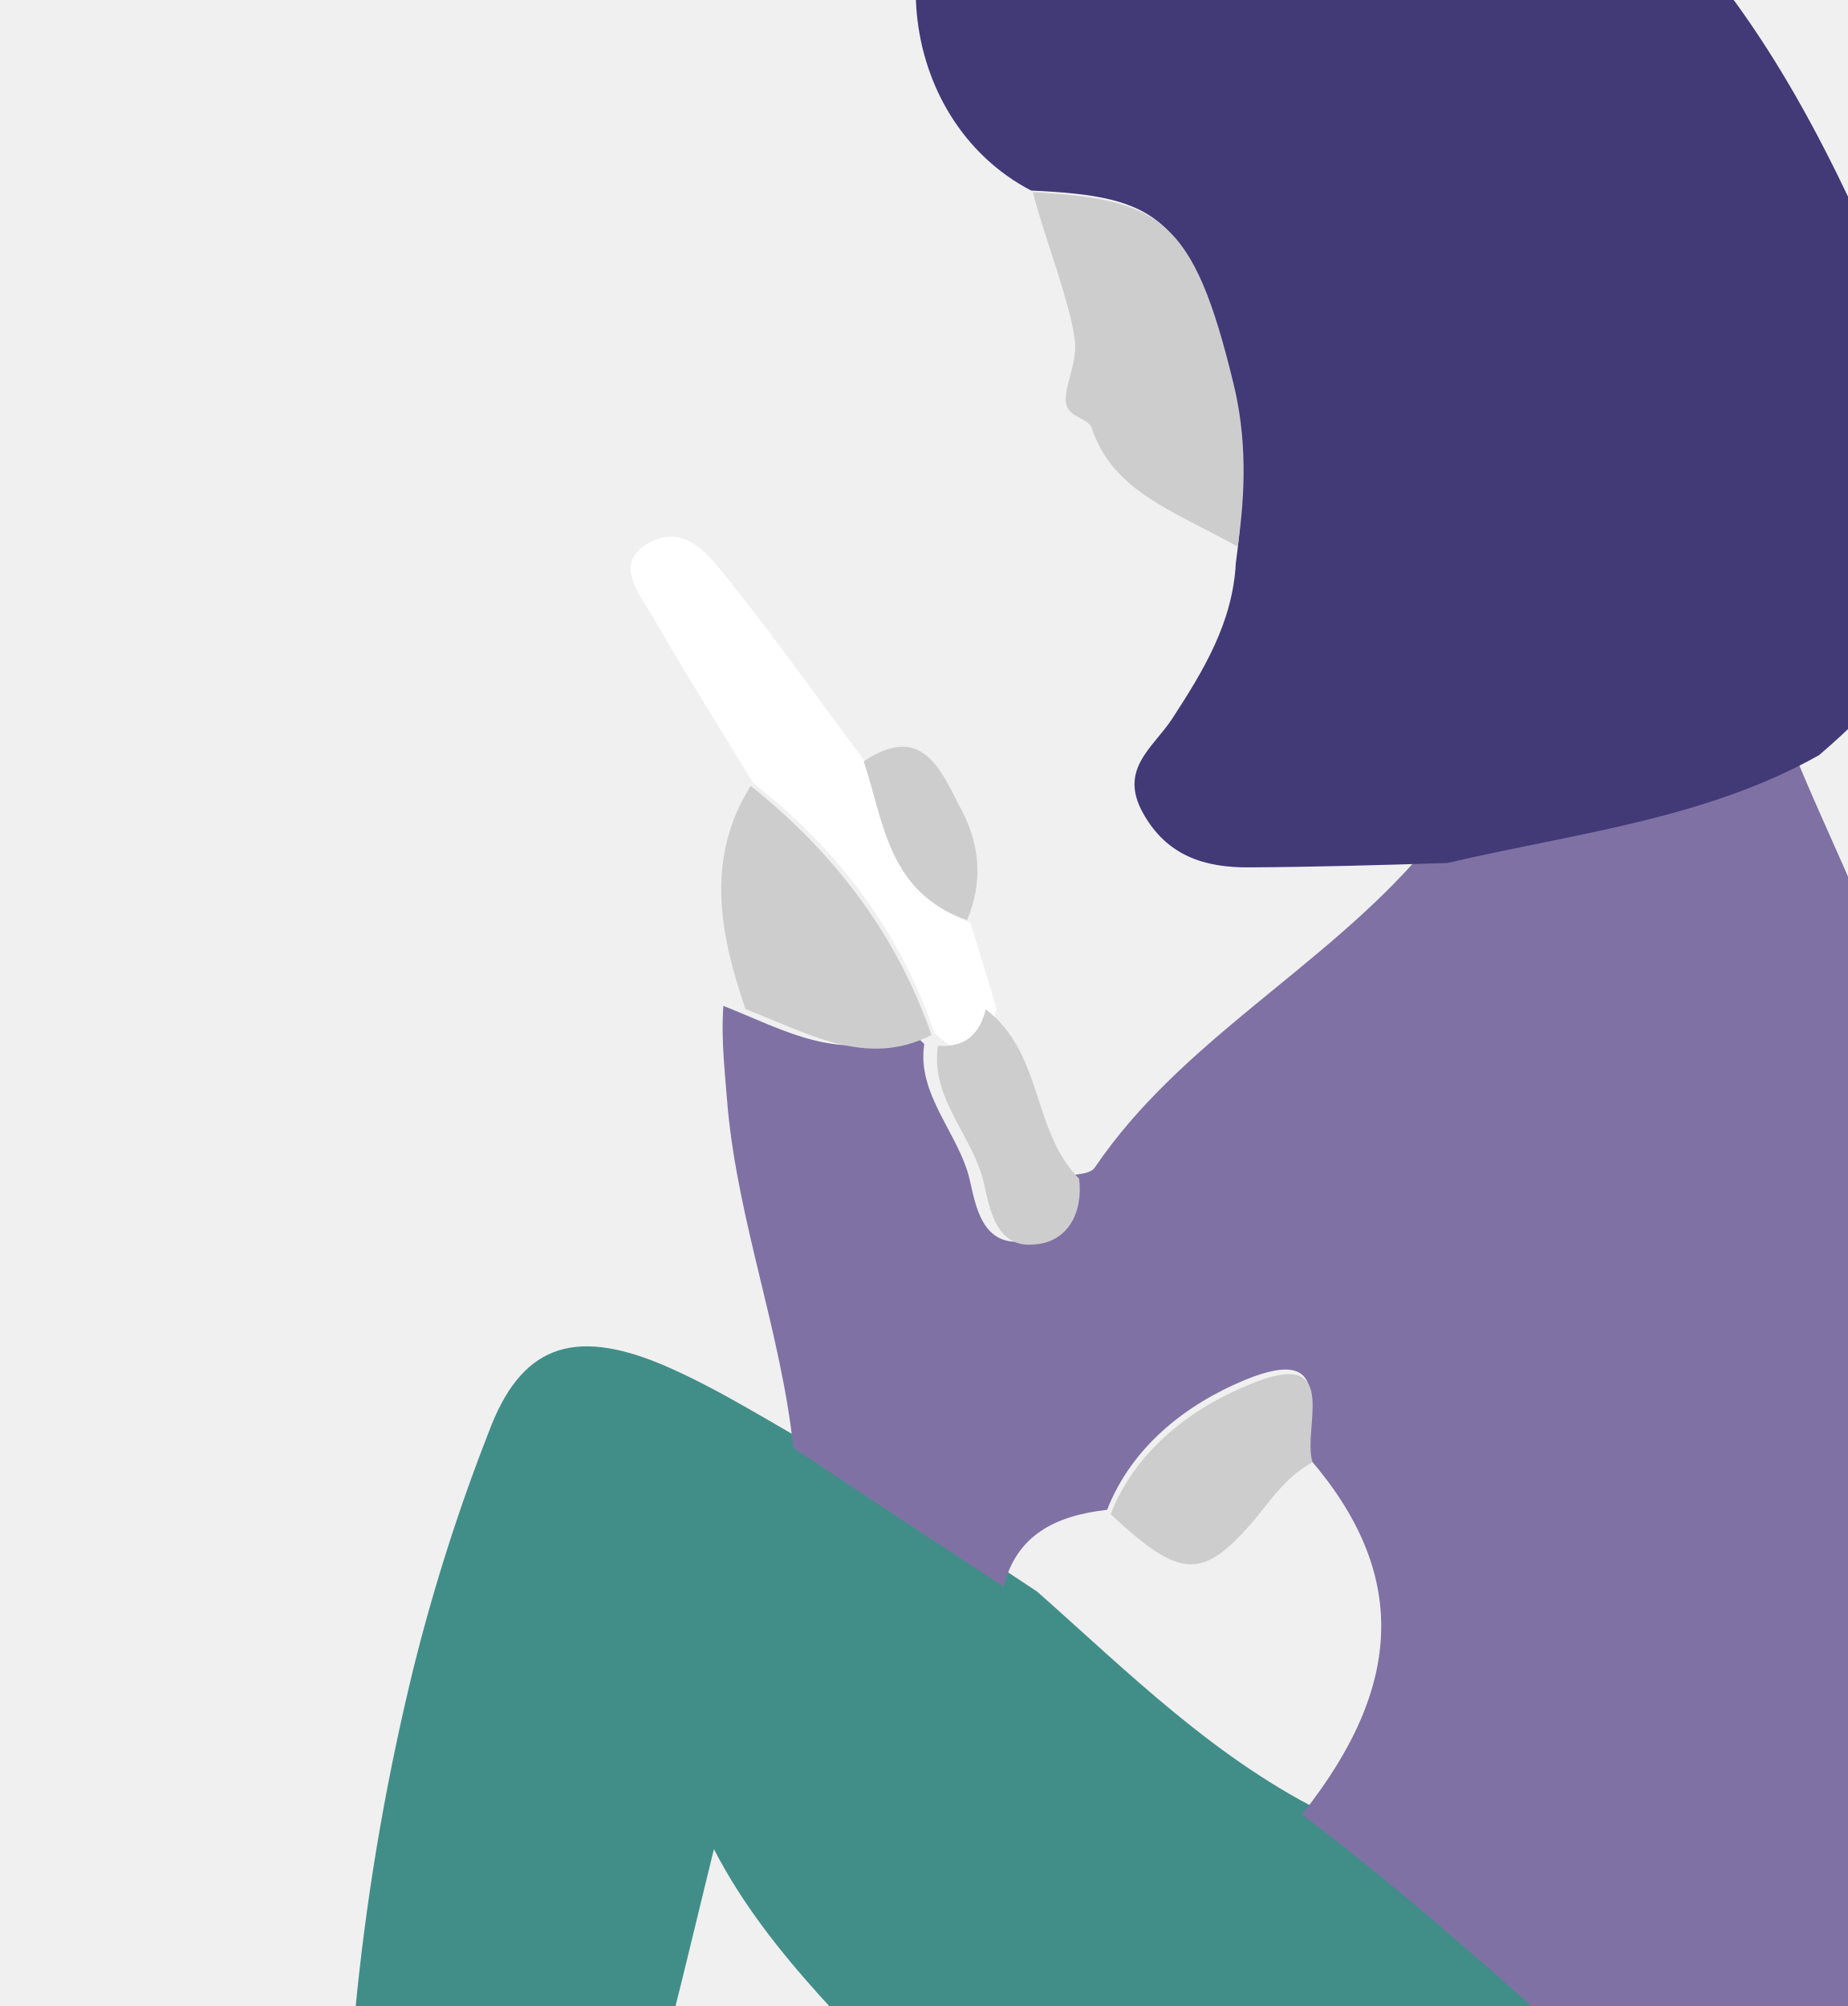
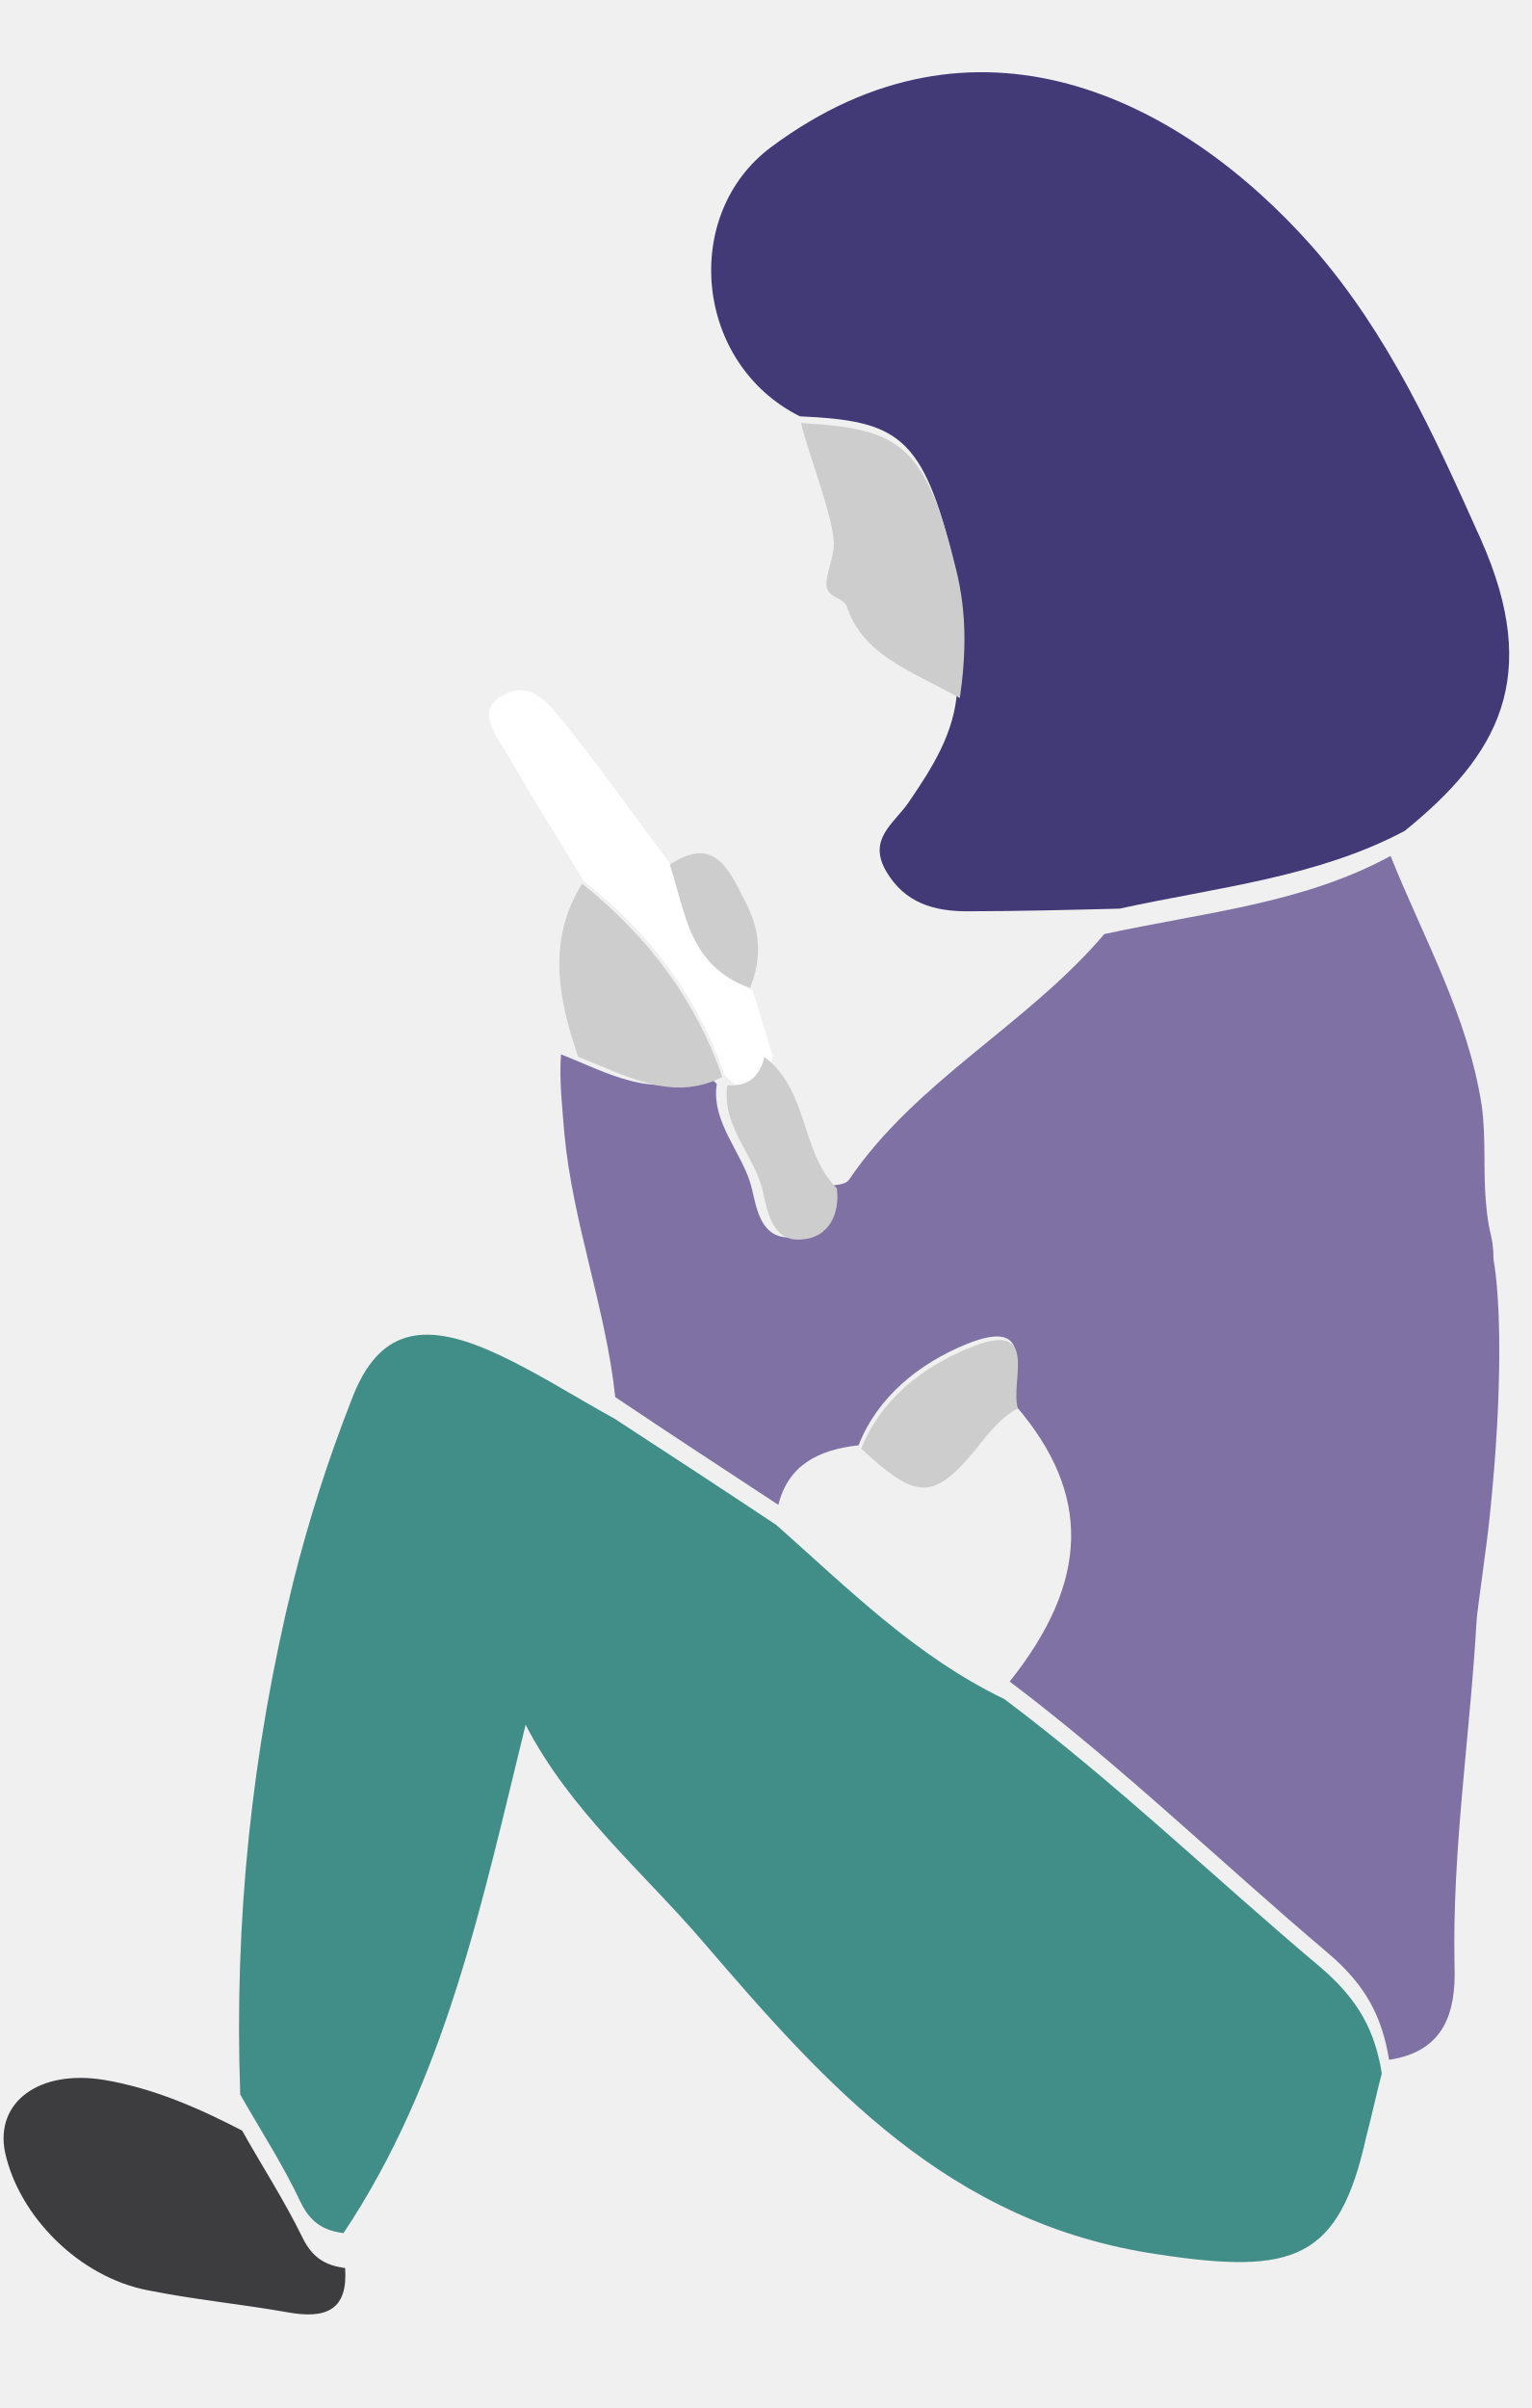
- <svg xmlns="http://www.w3.org/2000/svg" width="175" height="190" viewBox="0 0 175 190" fill="none">
-   <path d="M172.181 217.714C171.495 220.336 170.968 222.821 170.282 225.443C166.963 240.488 161.441 242.322 144.9 239.815C119.149 236.061 104.195 218.979 89.247 201.6C81.926 193.07 73.015 185.614 67.617 175.143C62.266 196.869 57.856 218.513 45.372 237.212C42.874 236.886 41.331 235.887 40.135 233.428C38.044 228.978 35.322 224.779 32.762 220.295C31.996 199.026 34.193 178.263 39.201 157.848C41.097 150.268 43.458 142.869 46.285 135.652C49.289 127.556 54.186 125.678 62.716 129.25C68.144 131.563 73.235 134.891 78.493 137.786C85.127 142.113 91.761 146.441 98.239 150.757C106.987 158.498 115.253 166.799 126.094 172.018C139.641 182.176 151.744 193.864 164.649 204.718C169.411 208.765 171.358 212.612 172.181 217.714Z" fill="#418E89" />
-   <path d="M95.058 150.278C88.366 145.889 81.675 141.501 75.141 137.123C73.968 126.206 69.939 115.838 68.924 104.933C68.68 101.755 68.279 98.567 68.512 95.274C74.147 97.481 79.756 100.89 86.145 97.734C86.611 98.068 87.077 98.402 87.54 98.887C86.8 103.649 90.821 107.396 91.829 111.681C92.405 114.129 92.951 117.93 96.749 117.598C99.758 117.211 101.239 114.608 100.838 111.42C101.791 111.187 103.21 111.288 103.7 110.571C111.871 98.514 125.451 91.659 134.863 80.593C146.768 77.981 159.112 76.905 169.827 71.049C173.862 81.116 179.33 90.684 180.976 101.634C181.515 105.735 181.11 109.618 181.495 113.558C181.872 117.798 182.343 116.968 182.408 120.354C183.188 124.73 183.648 135.377 181.935 151.719C181.504 155.836 180.549 162.089 180.34 164.331C179.546 178.418 177.333 192.404 177.642 206.569C177.831 212.149 176.457 217.017 169.642 218.036C168.813 212.861 166.848 208.959 162.2 205.017C149.183 194.008 136.976 182.155 123.312 171.852C133.066 159.608 133.309 148.942 124.077 138.203C123.206 134.831 127.017 126.978 117.93 130.694C112.35 133.004 107.205 137.001 104.857 143.002C99.949 143.555 96.274 145.4 95.058 150.278Z" fill="#8071A4" />
-   <path d="M172.278 71.53C161.489 77.598 149.058 78.938 137.07 81.742C130.866 81.936 124.502 82.119 118.301 82.154C114.167 82.178 110.535 81.125 108.244 76.987C105.954 72.85 109.179 70.854 110.99 68.121C113.955 63.563 116.762 58.993 117.051 53.291C117.812 47.781 117.935 42.385 116.629 36.886C112.871 20.404 109.733 18.59 97.662 18.049C84.622 11.239 82.996 -8.113 94.165 -16.856C119.254 -36.532 144.556 -23.603 160.965 -4.153C170.405 7.17 175.988 20.286 181.724 33.73C189.266 51.595 183.79 61.698 172.278 71.53Z" fill="#423977" />
-   <path d="M89.896 98.981C89.43 98.647 88.963 98.313 88.5 97.828C85.242 88.263 79.414 80.471 71.341 74.175C68.295 69.141 65.092 64.096 62.204 59.073C60.838 56.567 57.752 53.336 61.589 51.352C65.108 49.495 67.399 52.97 69.244 55.209C73.699 60.795 77.832 66.66 82.126 72.385C84.209 78.103 84.531 84.75 91.898 87.382C92.783 90.155 93.514 92.766 94.399 95.539C93.874 97.76 92.575 99.323 89.896 98.981Z" fill="white" />
-   <path d="M97.83 18.195C109.878 18.902 113.013 20.637 116.787 36.172C118.096 41.405 117.979 46.536 117.225 51.772C110.922 48.284 105.346 46.5 103.375 40.459C102.826 39.508 101.368 39.542 101.016 38.388C100.607 37.047 101.908 34.785 101.834 32.66C101.596 29.167 98.698 21.884 97.83 18.195Z" fill="#CECDCE" />
-   <path d="M71.099 74.436C79.153 80.868 84.969 88.644 88.224 98.039C82.002 101.201 76.403 97.797 70.618 95.583C68.102 88.343 66.846 81.193 71.099 74.436Z" fill="#CECDCE" />
-   <path d="M88.833 99.05C91.528 99.242 92.831 97.823 93.358 95.592C98.822 99.761 97.702 107.09 102.204 111.645C102.608 114.849 101.115 117.615 98.092 117.854C94.27 118.337 93.725 114.367 93.146 111.907C92.132 107.601 88.085 103.986 88.833 99.05Z" fill="#CECDCE" />
-   <path d="M91.599 87.151C84.055 84.5 83.731 77.837 81.802 72.115C87.11 68.57 88.923 72.472 90.893 76.385C92.871 79.997 93.108 83.485 91.599 87.151Z" fill="#CECDCE" />
-   <path d="M124.311 138.504C122.084 139.69 120.625 141.679 119.169 143.518C114 149.725 111.957 149.73 105.188 143.42C107.523 137.459 112.641 133.49 118.193 131.195C127.236 127.355 123.288 135.144 124.311 138.504Z" fill="#CECDCE" />
+ <svg xmlns="http://www.w3.org/2000/svg" width="187" height="294" viewBox="0 0 187 294" fill="none">
+   <path d="M168.758 253.15C168.072 255.772 167.545 258.257 166.859 260.879C163.54 275.924 158.017 277.758 141.477 275.251C115.726 271.497 100.771 254.415 85.824 237.036C78.503 228.506 69.591 221.05 64.194 210.579C58.843 232.305 54.433 253.949 41.949 272.648C39.451 272.322 37.908 271.323 36.711 268.864C34.621 264.414 31.898 260.215 29.339 255.731C28.573 234.462 30.77 213.699 35.778 193.284C37.673 185.704 40.035 178.305 42.862 171.088C45.865 162.992 50.762 161.114 59.293 164.686C64.72 166.999 69.812 170.327 75.069 173.222C81.703 177.549 88.338 181.877 94.815 186.193C103.564 193.934 111.829 202.235 122.671 207.454C136.218 217.612 148.321 229.3 161.226 240.154C165.987 244.201 167.935 248.048 168.758 253.15Z" fill="#418E89" />
+   <path d="M95.058 183.733C88.367 179.345 81.675 174.956 75.141 170.578C73.968 159.661 69.94 149.293 68.924 138.388C68.681 135.211 68.279 132.022 68.512 128.729C74.148 130.936 79.756 134.345 86.145 131.189C86.611 131.523 87.078 131.858 87.54 132.342C86.8 137.104 90.821 140.851 91.829 145.136C92.406 147.584 92.951 151.385 96.749 151.054C99.758 150.666 101.239 148.063 100.838 144.875C101.791 144.642 103.21 144.743 103.7 144.026C111.871 131.97 125.452 125.114 134.864 114.048C146.768 111.436 159.112 110.36 169.827 104.504C173.862 114.571 179.33 124.139 180.976 135.09C181.515 139.19 181.111 143.073 181.495 147.013C181.872 151.253 182.343 150.423 182.408 153.809C183.188 158.185 183.648 168.832 181.935 185.174C181.504 189.291 180.549 195.544 180.34 197.786C179.546 211.873 177.333 225.859 177.642 240.024C177.831 245.605 176.457 250.472 169.643 251.491C168.813 246.316 166.848 242.414 162.2 238.472C149.184 227.463 136.976 215.61 123.312 205.307C133.067 193.063 133.309 182.397 124.077 171.658C123.206 168.286 127.017 160.433 117.931 164.149C112.35 166.459 107.205 170.456 104.858 176.458C99.949 177.01 96.275 178.855 95.058 183.733Z" fill="#8071A4" />
+   <path d="M171.564 101.441C160.896 107.118 148.599 108.338 136.743 110.937C130.605 111.099 124.31 111.249 118.175 111.262C114.086 111.27 110.491 110.266 108.22 106.362C105.95 102.459 109.138 100.59 110.927 98.023C113.855 93.741 116.627 89.448 116.907 84.08C117.654 78.894 117.769 73.813 116.472 68.632C112.736 53.099 109.629 51.381 97.687 50.83C84.779 44.373 83.149 26.146 94.189 17.951C118.989 -0.49 144.034 11.77 160.289 30.14C169.64 40.834 175.179 53.203 180.867 65.881C188.348 82.729 182.941 92.222 171.564 101.441Z" fill="#423977" />
+   <path d="M29.571 260.132C31.971 264.421 34.686 268.585 36.923 273.157C38.117 275.596 39.655 276.587 42.147 276.91C42.499 281.937 39.971 283.231 34.995 282.291C29.396 281.308 23.631 280.754 18.035 279.624C9.64 278.002 2.315 270.57 0.62 262.799C-0.645 256.677 4.758 252.644 12.692 253.939C18.759 254.955 24.324 257.408 29.571 260.132Z" fill="#3D3C3F" />
+   <path d="M89.896 132.437C89.43 132.103 88.963 131.768 88.501 131.284C85.242 121.718 79.415 113.927 71.341 107.631C68.295 102.597 65.092 97.551 62.204 92.528C60.839 90.022 57.752 86.792 61.589 84.807C65.108 82.951 67.399 86.426 69.244 88.665C73.7 94.251 77.832 100.115 82.127 105.841C84.209 111.559 84.532 118.205 91.898 120.838C92.783 123.611 93.514 126.222 94.399 128.995C93.874 131.215 92.575 132.779 89.896 132.437Z" fill="white" />
+   <path d="M97.83 51.65C109.878 52.357 113.013 54.092 116.787 69.627C118.096 74.86 117.979 79.991 117.225 85.227C110.922 81.739 105.346 79.956 103.375 73.914C102.826 72.963 101.368 72.997 101.016 71.843C100.607 70.502 101.908 68.24 101.834 66.115C101.596 62.622 98.698 55.34 97.83 51.65Z" fill="#CECDCE" />
+   <path d="M71.099 107.891C79.153 114.323 84.969 122.099 88.224 131.494C82.002 134.656 76.403 131.253 70.618 129.038C68.102 121.798 66.846 114.648 71.099 107.891Z" fill="#CECDCE" />
+   <path d="M88.833 132.505C91.529 132.697 92.831 131.278 93.359 129.047C98.822 133.216 97.703 140.545 102.205 145.1C102.608 148.304 101.116 151.07 98.093 151.309C94.27 151.792 93.725 147.822 93.146 145.362C92.132 141.056 88.085 137.441 88.833 132.505Z" fill="#CECDCE" />
+   <path d="M91.599 120.606C84.055 117.955 83.731 111.292 81.802 105.571C87.111 102.025 88.923 105.927 90.894 109.84C92.871 113.452 93.108 116.94 91.599 120.606Z" fill="#CECDCE" />
+   <path d="M124.311 171.959C122.085 173.146 120.625 175.134 119.169 176.973C114 183.181 111.958 183.185 105.188 176.876C107.524 170.915 112.642 166.945 118.193 164.65C127.236 160.81 123.288 168.599 124.311 171.959Z" fill="#CECDCE" />
</svg>
